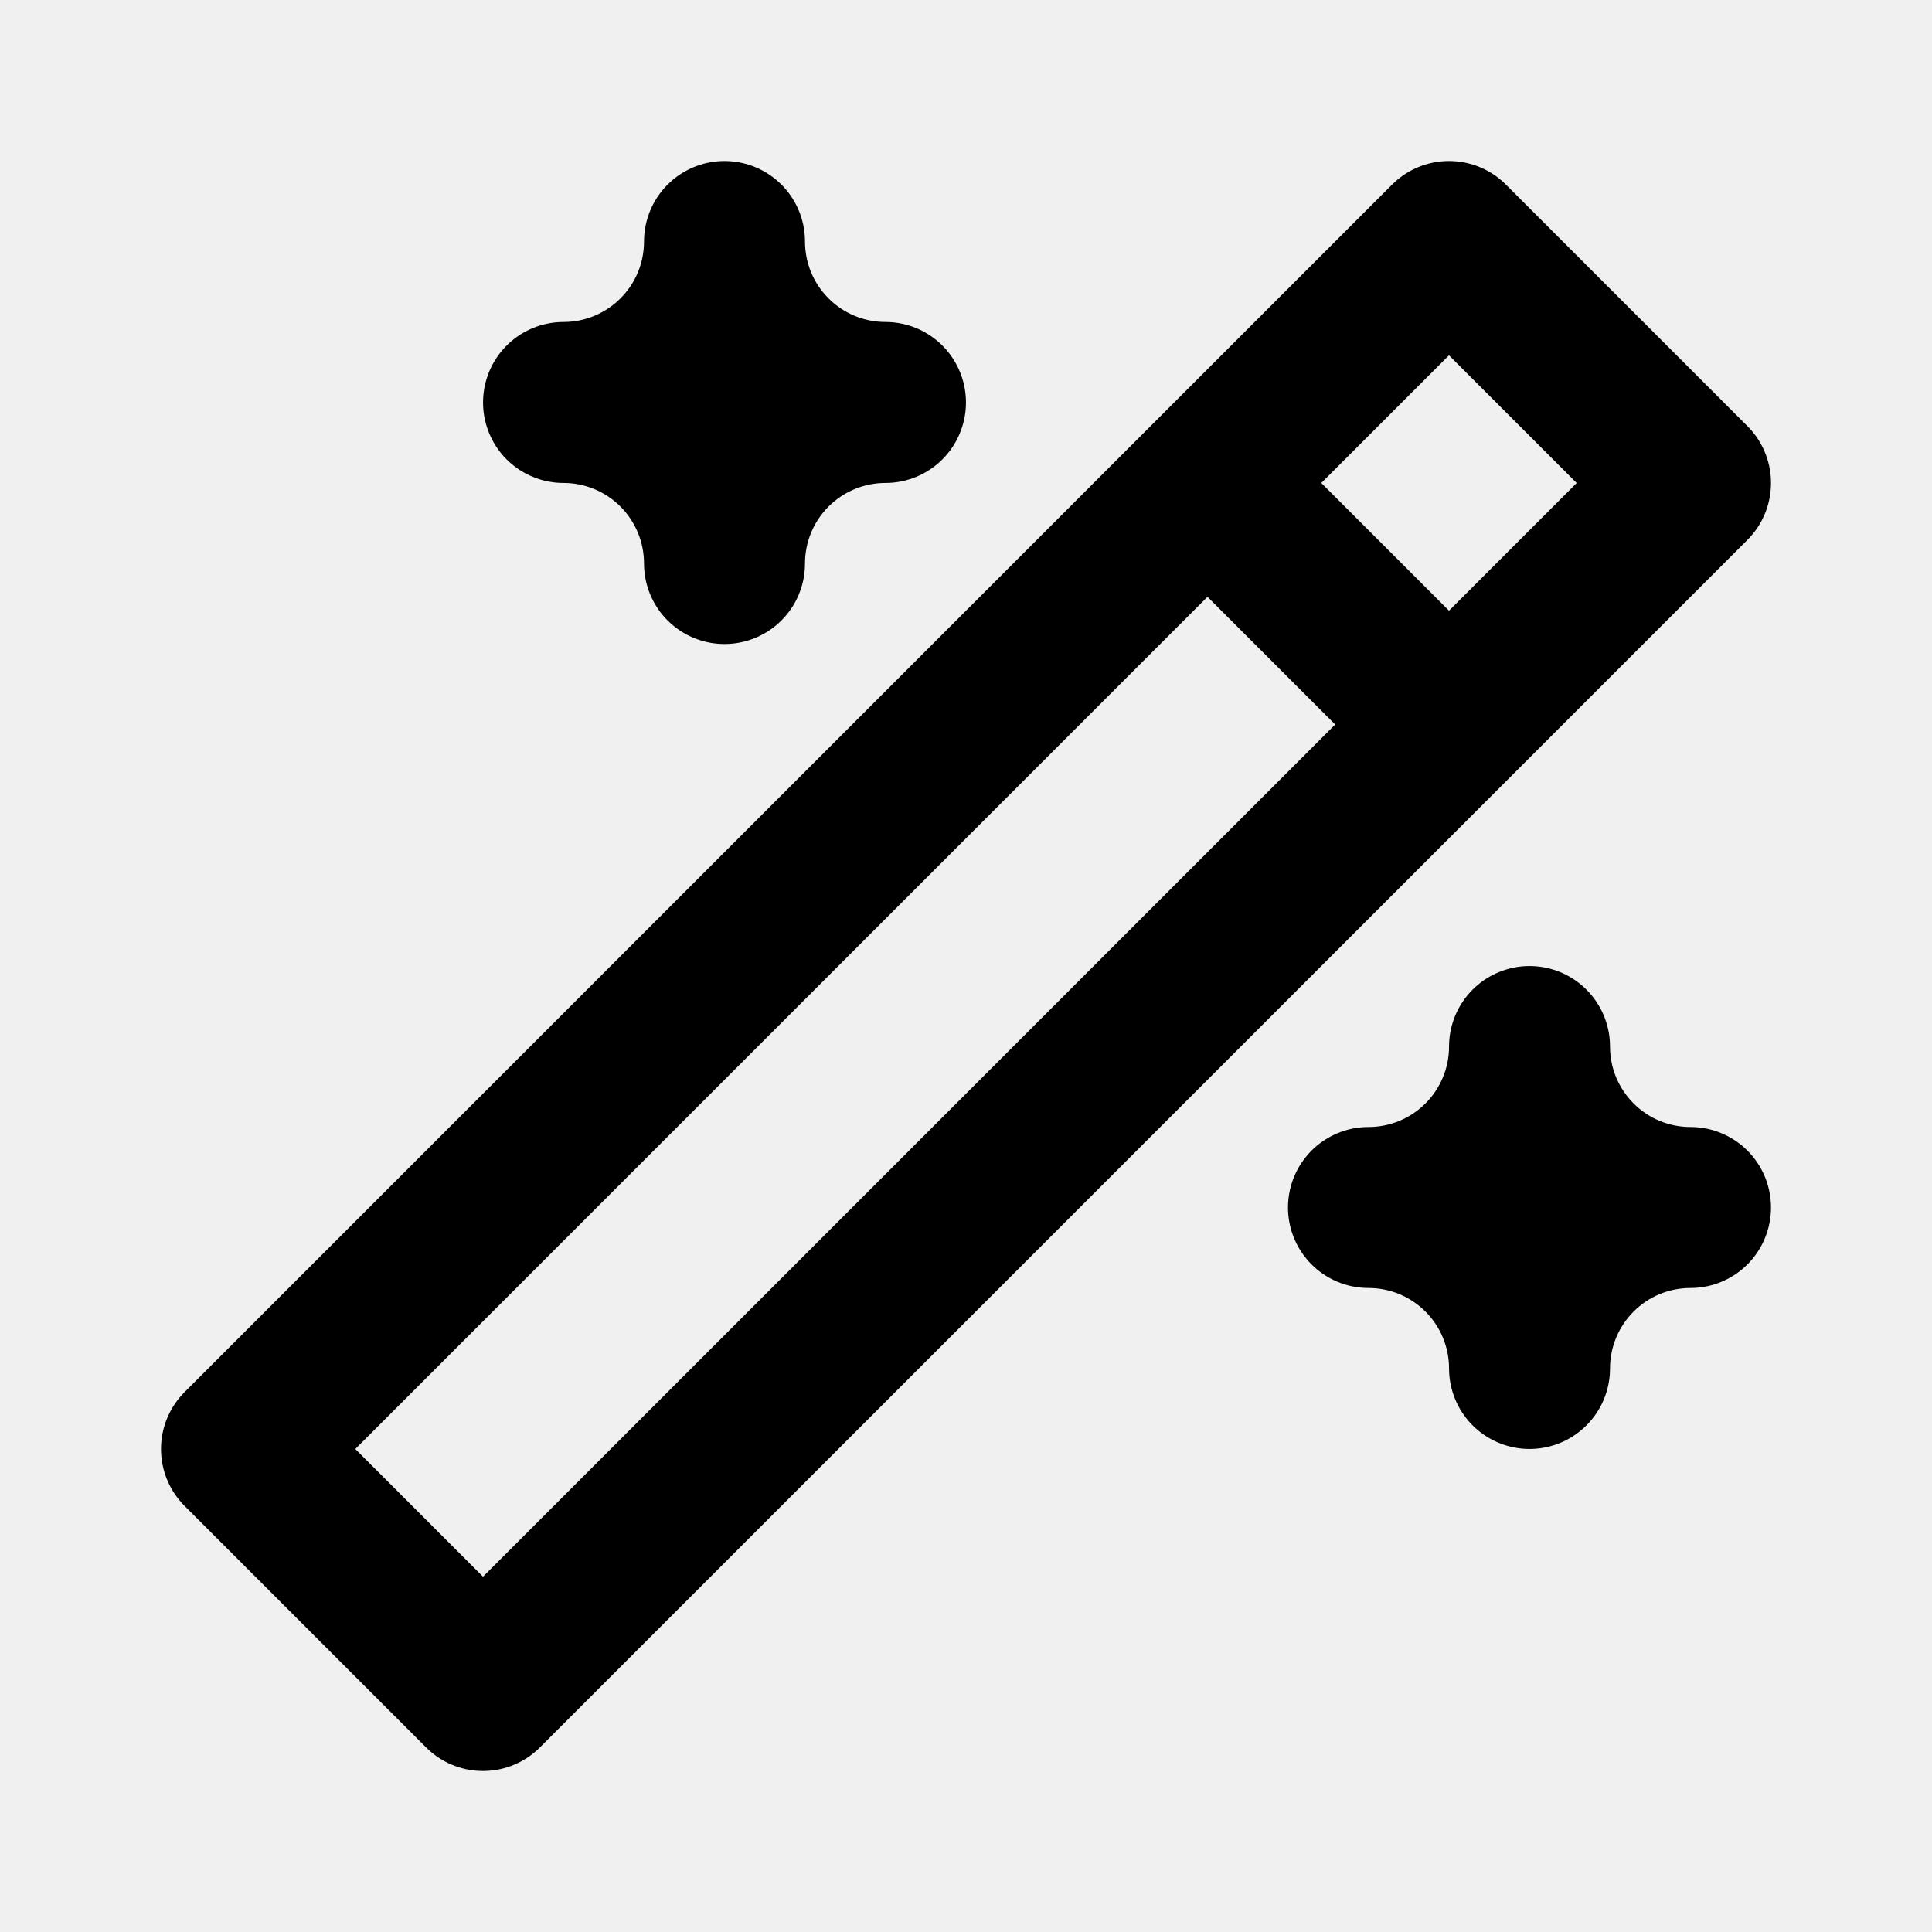
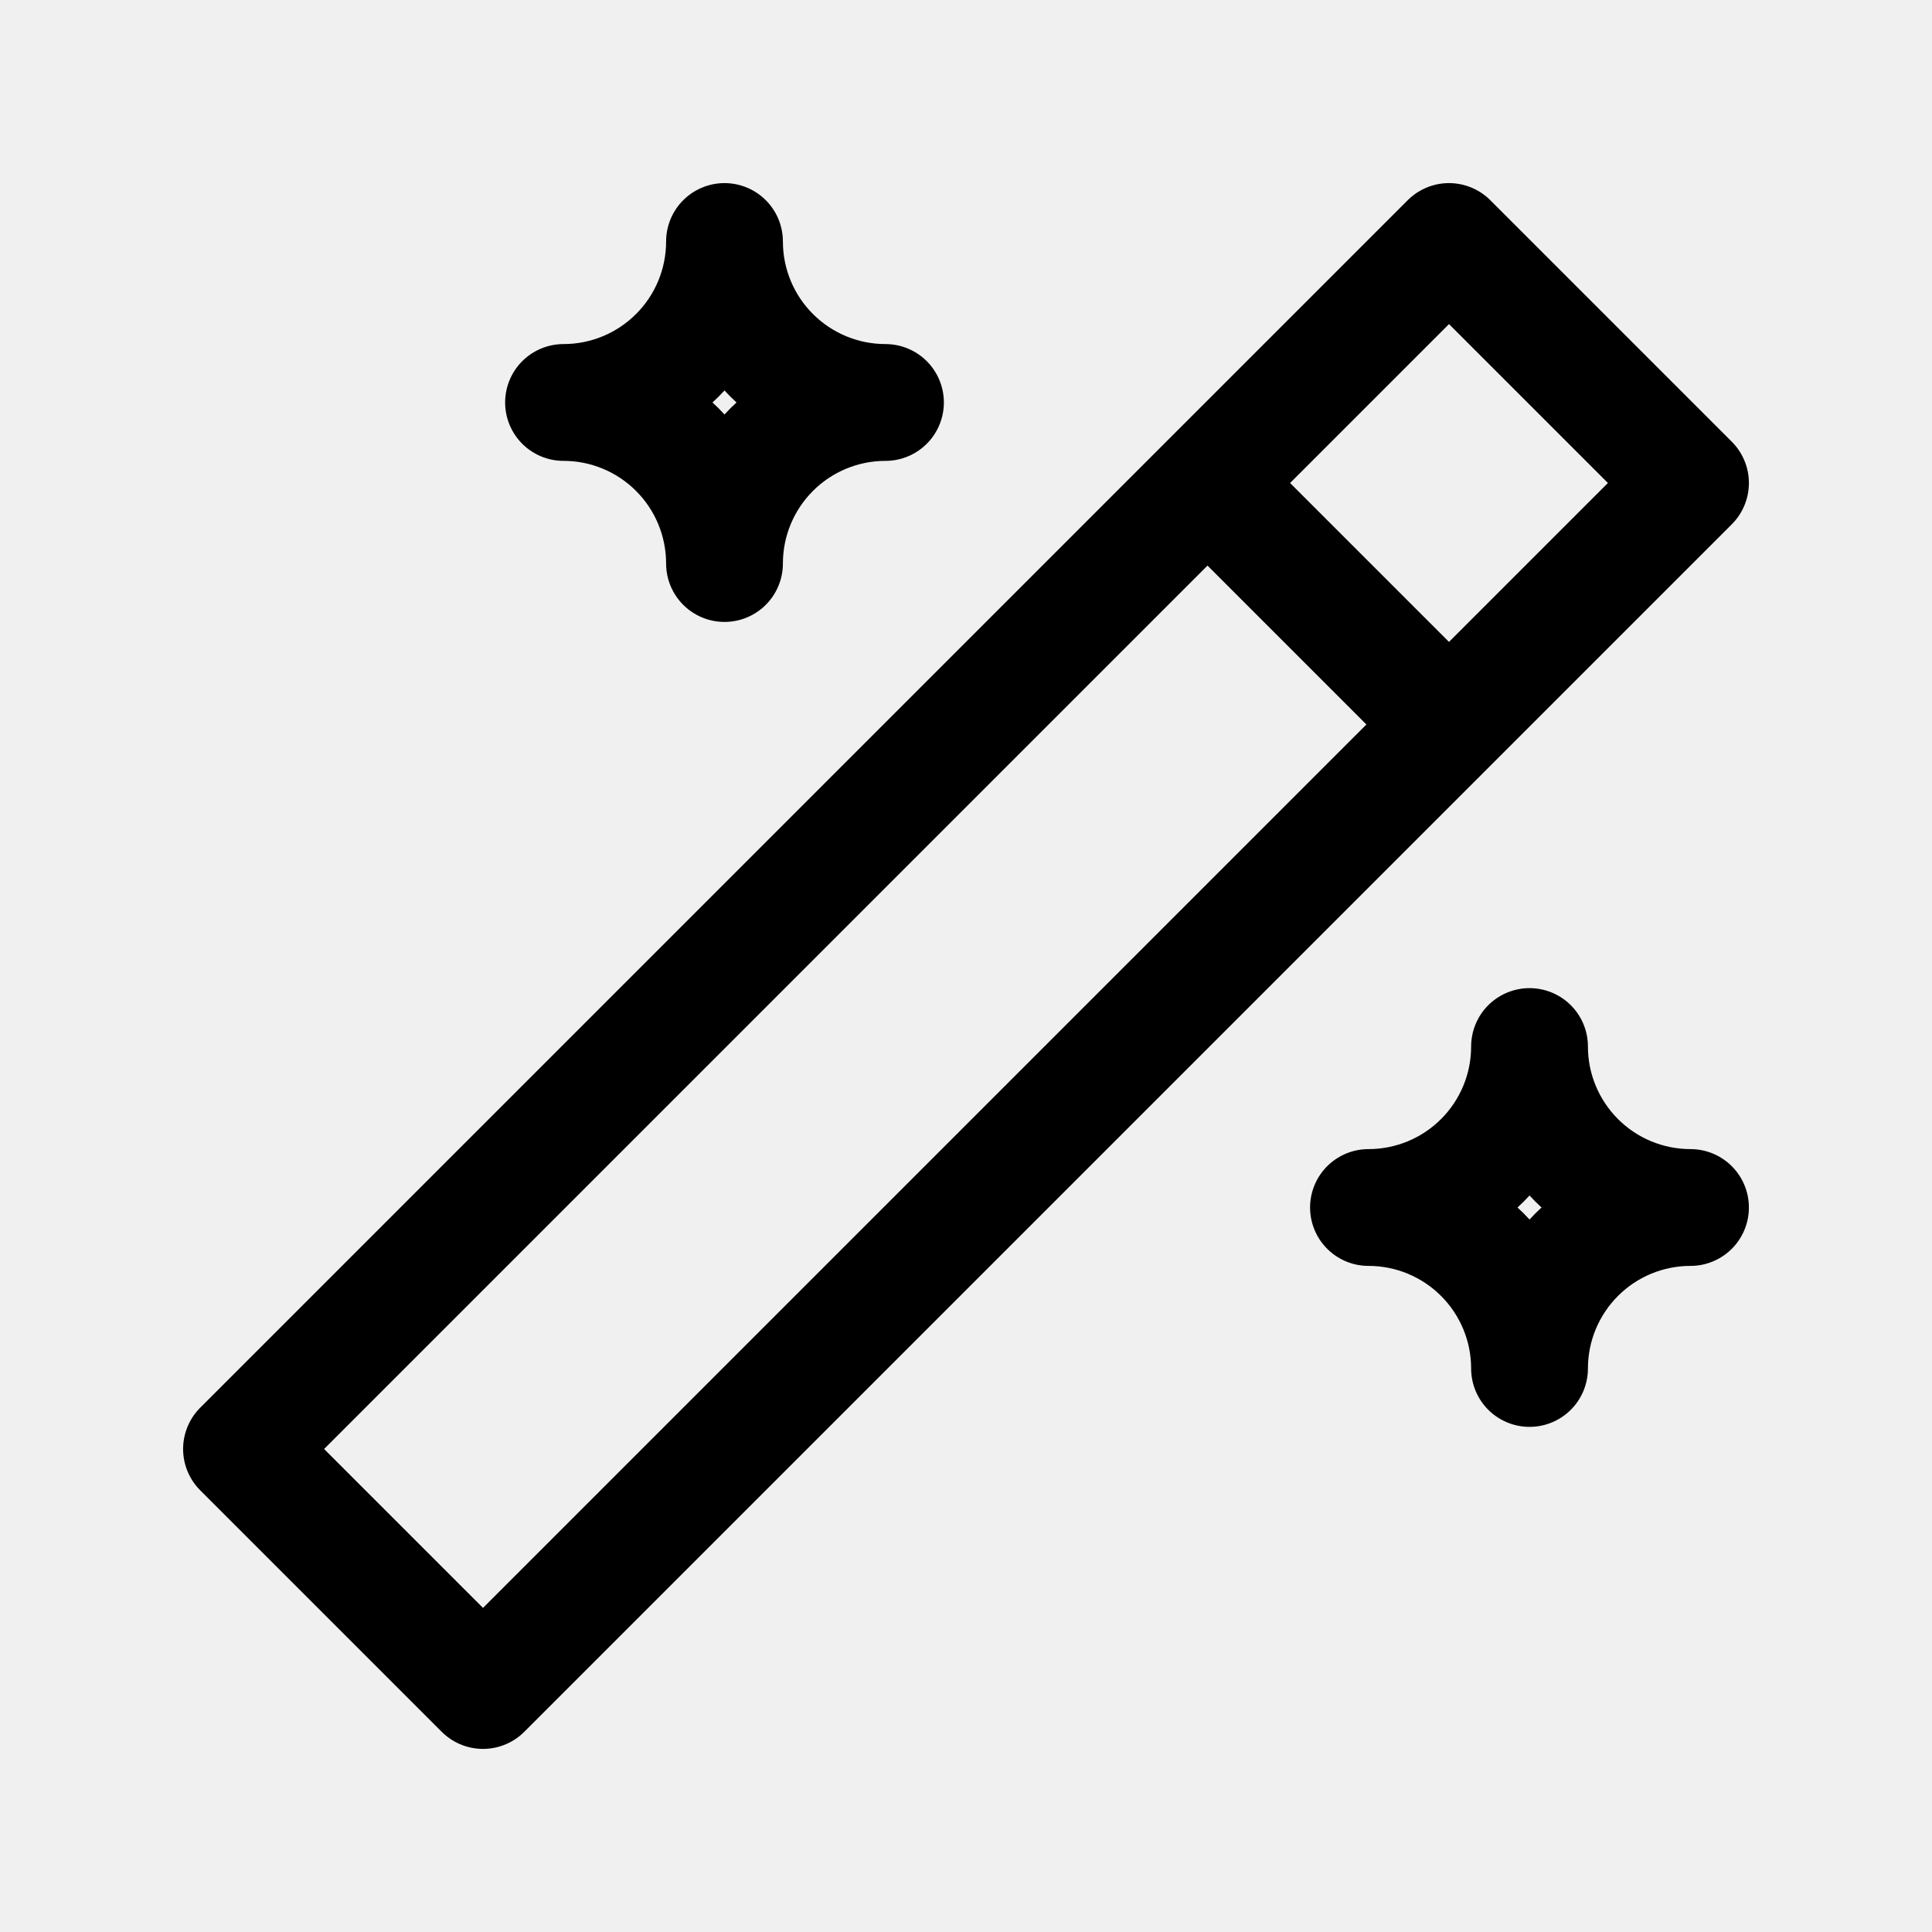
<svg xmlns="http://www.w3.org/2000/svg" width="22" height="22" viewBox="0 0 22 22" fill="none">
  <g clip-path="url(#clip0_10597_18153)">
-     <path d="M13.75 5.5L16.5 8.25M5.5 19.25L19.25 5.5L16.5 2.75L2.75 16.5L5.5 19.25ZM8.25 2.75C8.25 3.236 8.443 3.703 8.787 4.046C9.131 4.39 9.597 4.583 10.083 4.583C9.597 4.583 9.131 4.776 8.787 5.12C8.443 5.464 8.25 5.93 8.25 6.417C8.25 5.93 8.057 5.464 7.713 5.12C7.369 4.776 6.903 4.583 6.417 4.583C6.903 4.583 7.369 4.39 7.713 4.046C8.057 3.703 8.25 3.236 8.25 2.75ZM17.417 11.917C17.417 12.403 17.61 12.869 17.954 13.213C18.297 13.557 18.764 13.75 19.25 13.75C18.764 13.75 18.297 13.943 17.954 14.287C17.61 14.631 17.417 15.097 17.417 15.583C17.417 15.097 17.224 14.631 16.88 14.287C16.536 13.943 16.07 13.75 15.583 13.75C16.07 13.75 16.536 13.557 16.88 13.213C17.224 12.869 17.417 12.403 17.417 11.917Z" stroke="currentColor" stroke-width="1.833" stroke-linecap="round" stroke-linejoin="round" />
+     <path d="M13.75 5.5L16.5 8.25M5.5 19.25L19.25 5.5L16.5 2.75L2.75 16.5L5.5 19.25ZM8.25 2.75C8.25 3.236 8.443 3.703 8.787 4.046C9.131 4.39 9.597 4.583 10.083 4.583C9.597 4.583 9.131 4.776 8.787 5.12C8.443 5.464 8.25 5.93 8.25 6.417C8.25 5.93 8.057 5.464 7.713 5.12C7.369 4.776 6.903 4.583 6.417 4.583C6.903 4.583 7.369 4.39 7.713 4.046C8.057 3.703 8.25 3.236 8.25 2.75ZM17.417 11.917C17.417 12.403 17.61 12.869 17.954 13.213C18.297 13.557 18.764 13.75 19.25 13.75C18.764 13.75 18.297 13.943 17.954 14.287C17.61 14.631 17.417 15.097 17.417 15.583C17.417 15.097 17.224 14.631 16.88 14.287C16.536 13.943 16.07 13.75 15.583 13.75C16.07 13.75 16.536 13.557 16.88 13.213C17.224 12.869 17.417 12.403 17.417 11.917Z" stroke="currentColor" stroke-width="1.33" stroke-linecap="round" stroke-linejoin="round" />
  </g>
  <defs>
    <clipPath id="clip0_10597_18153">
      <rect width="22" height="22" fill="white" />
    </clipPath>
  </defs>
</svg>
